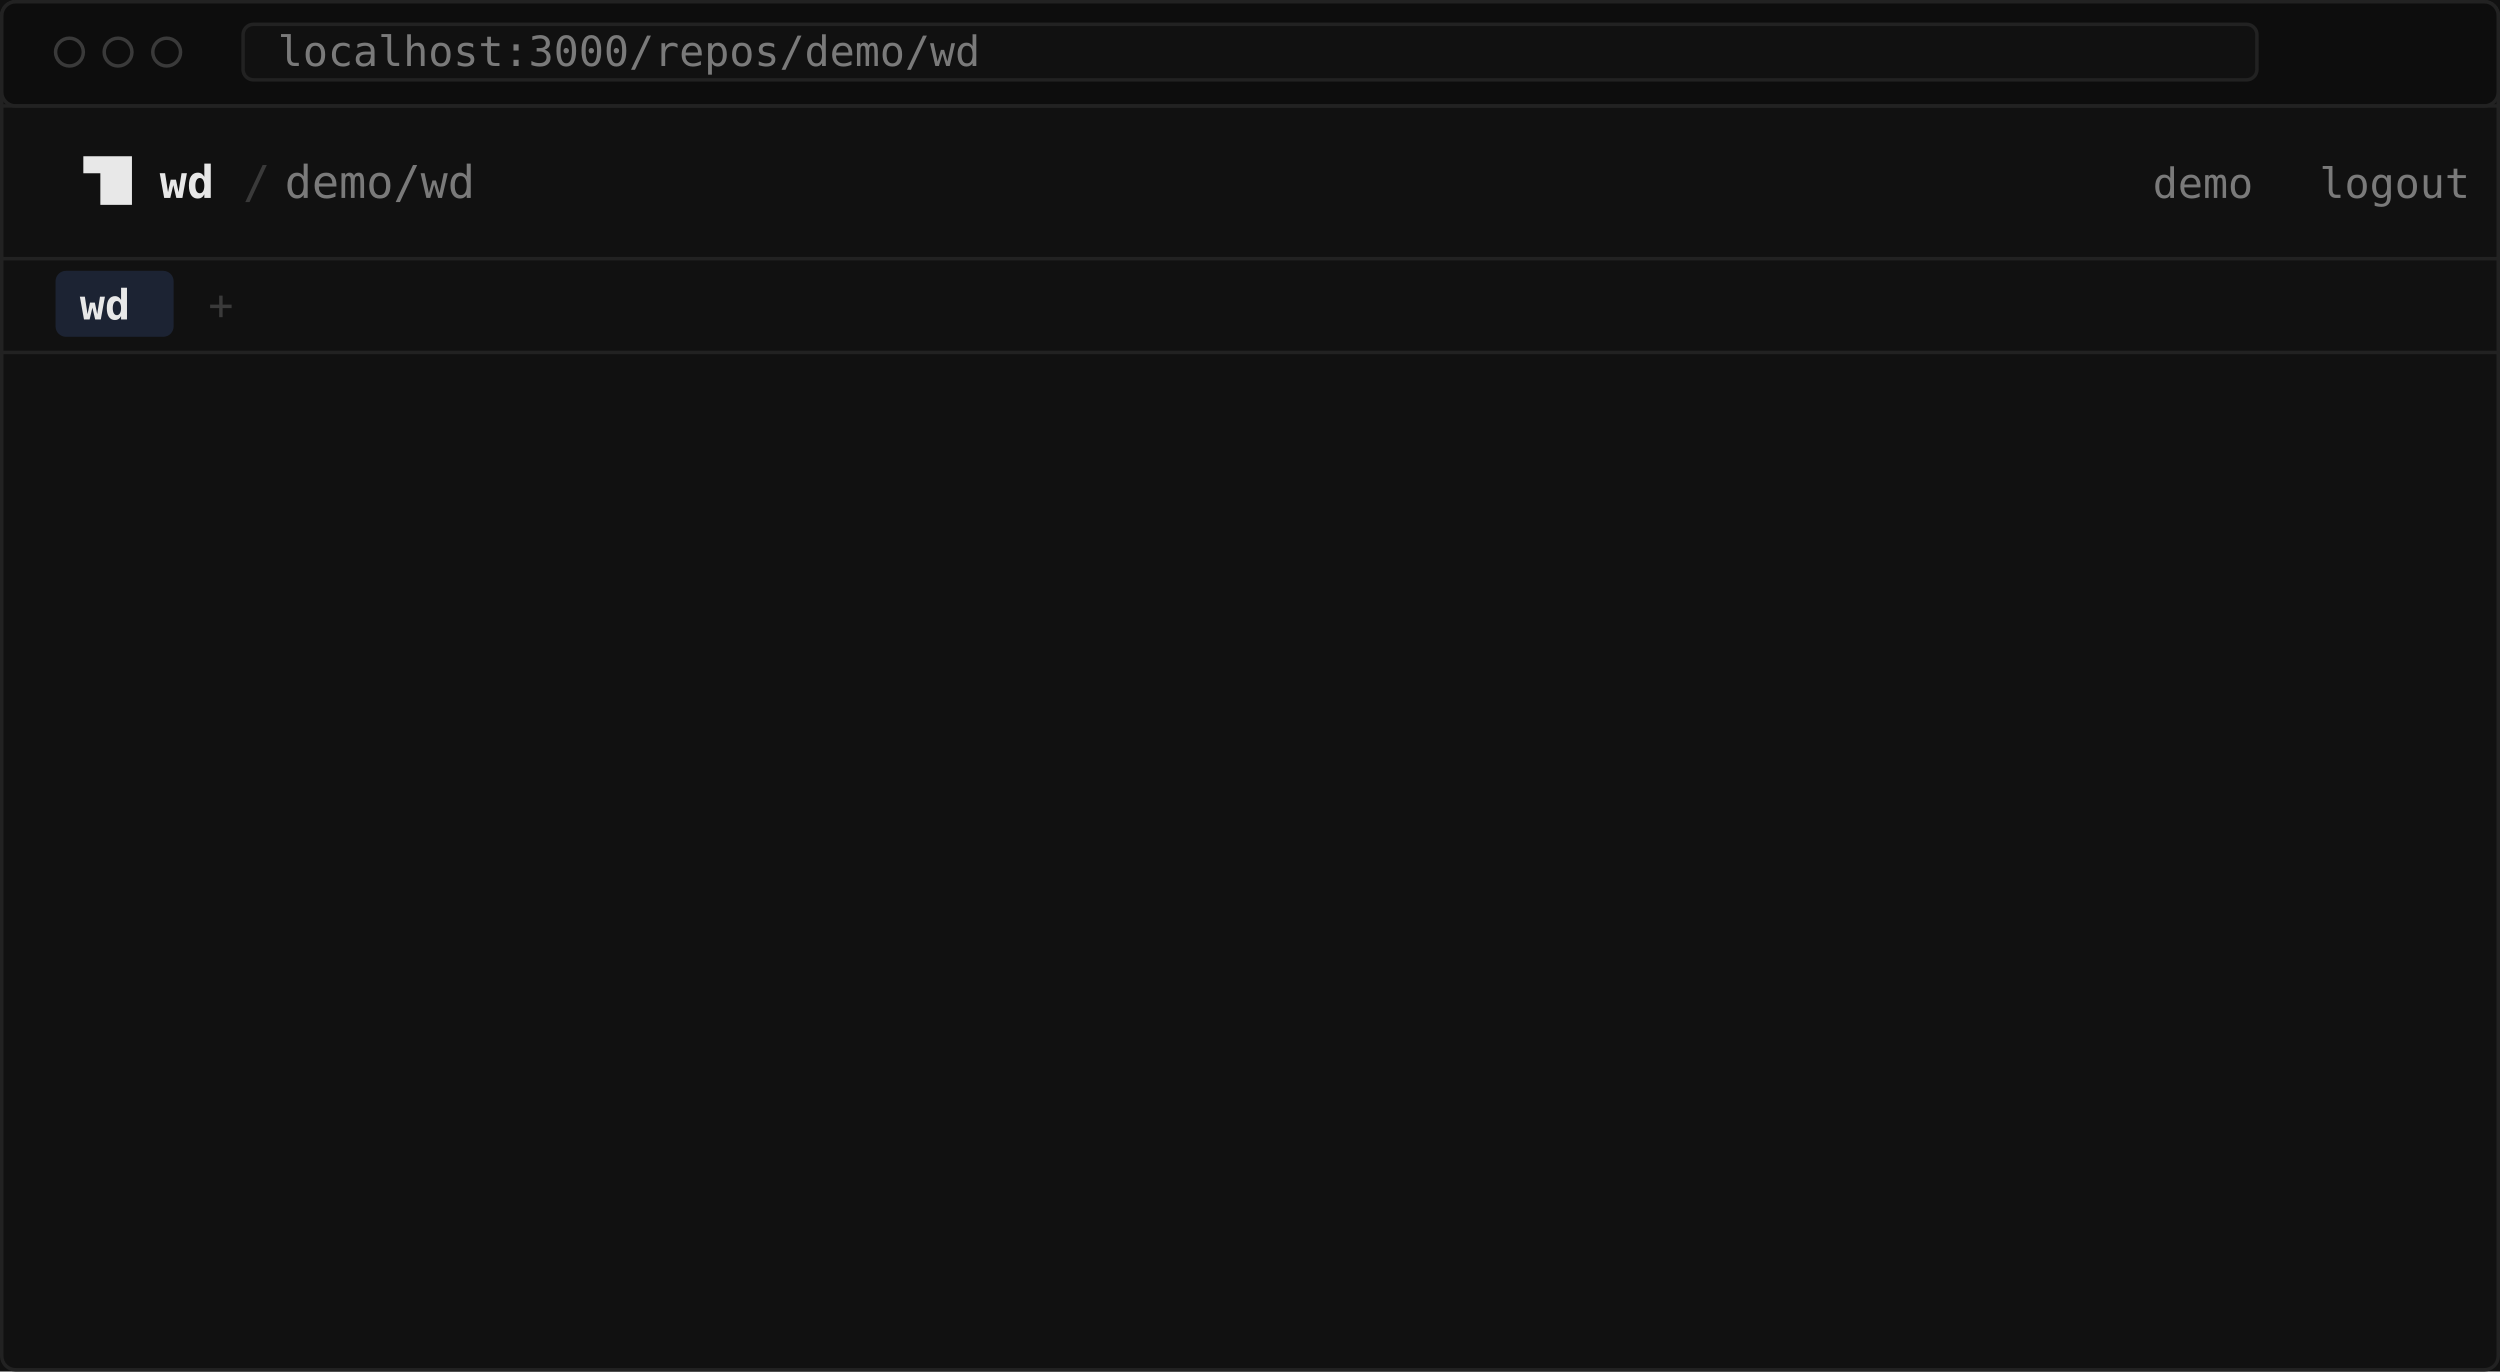
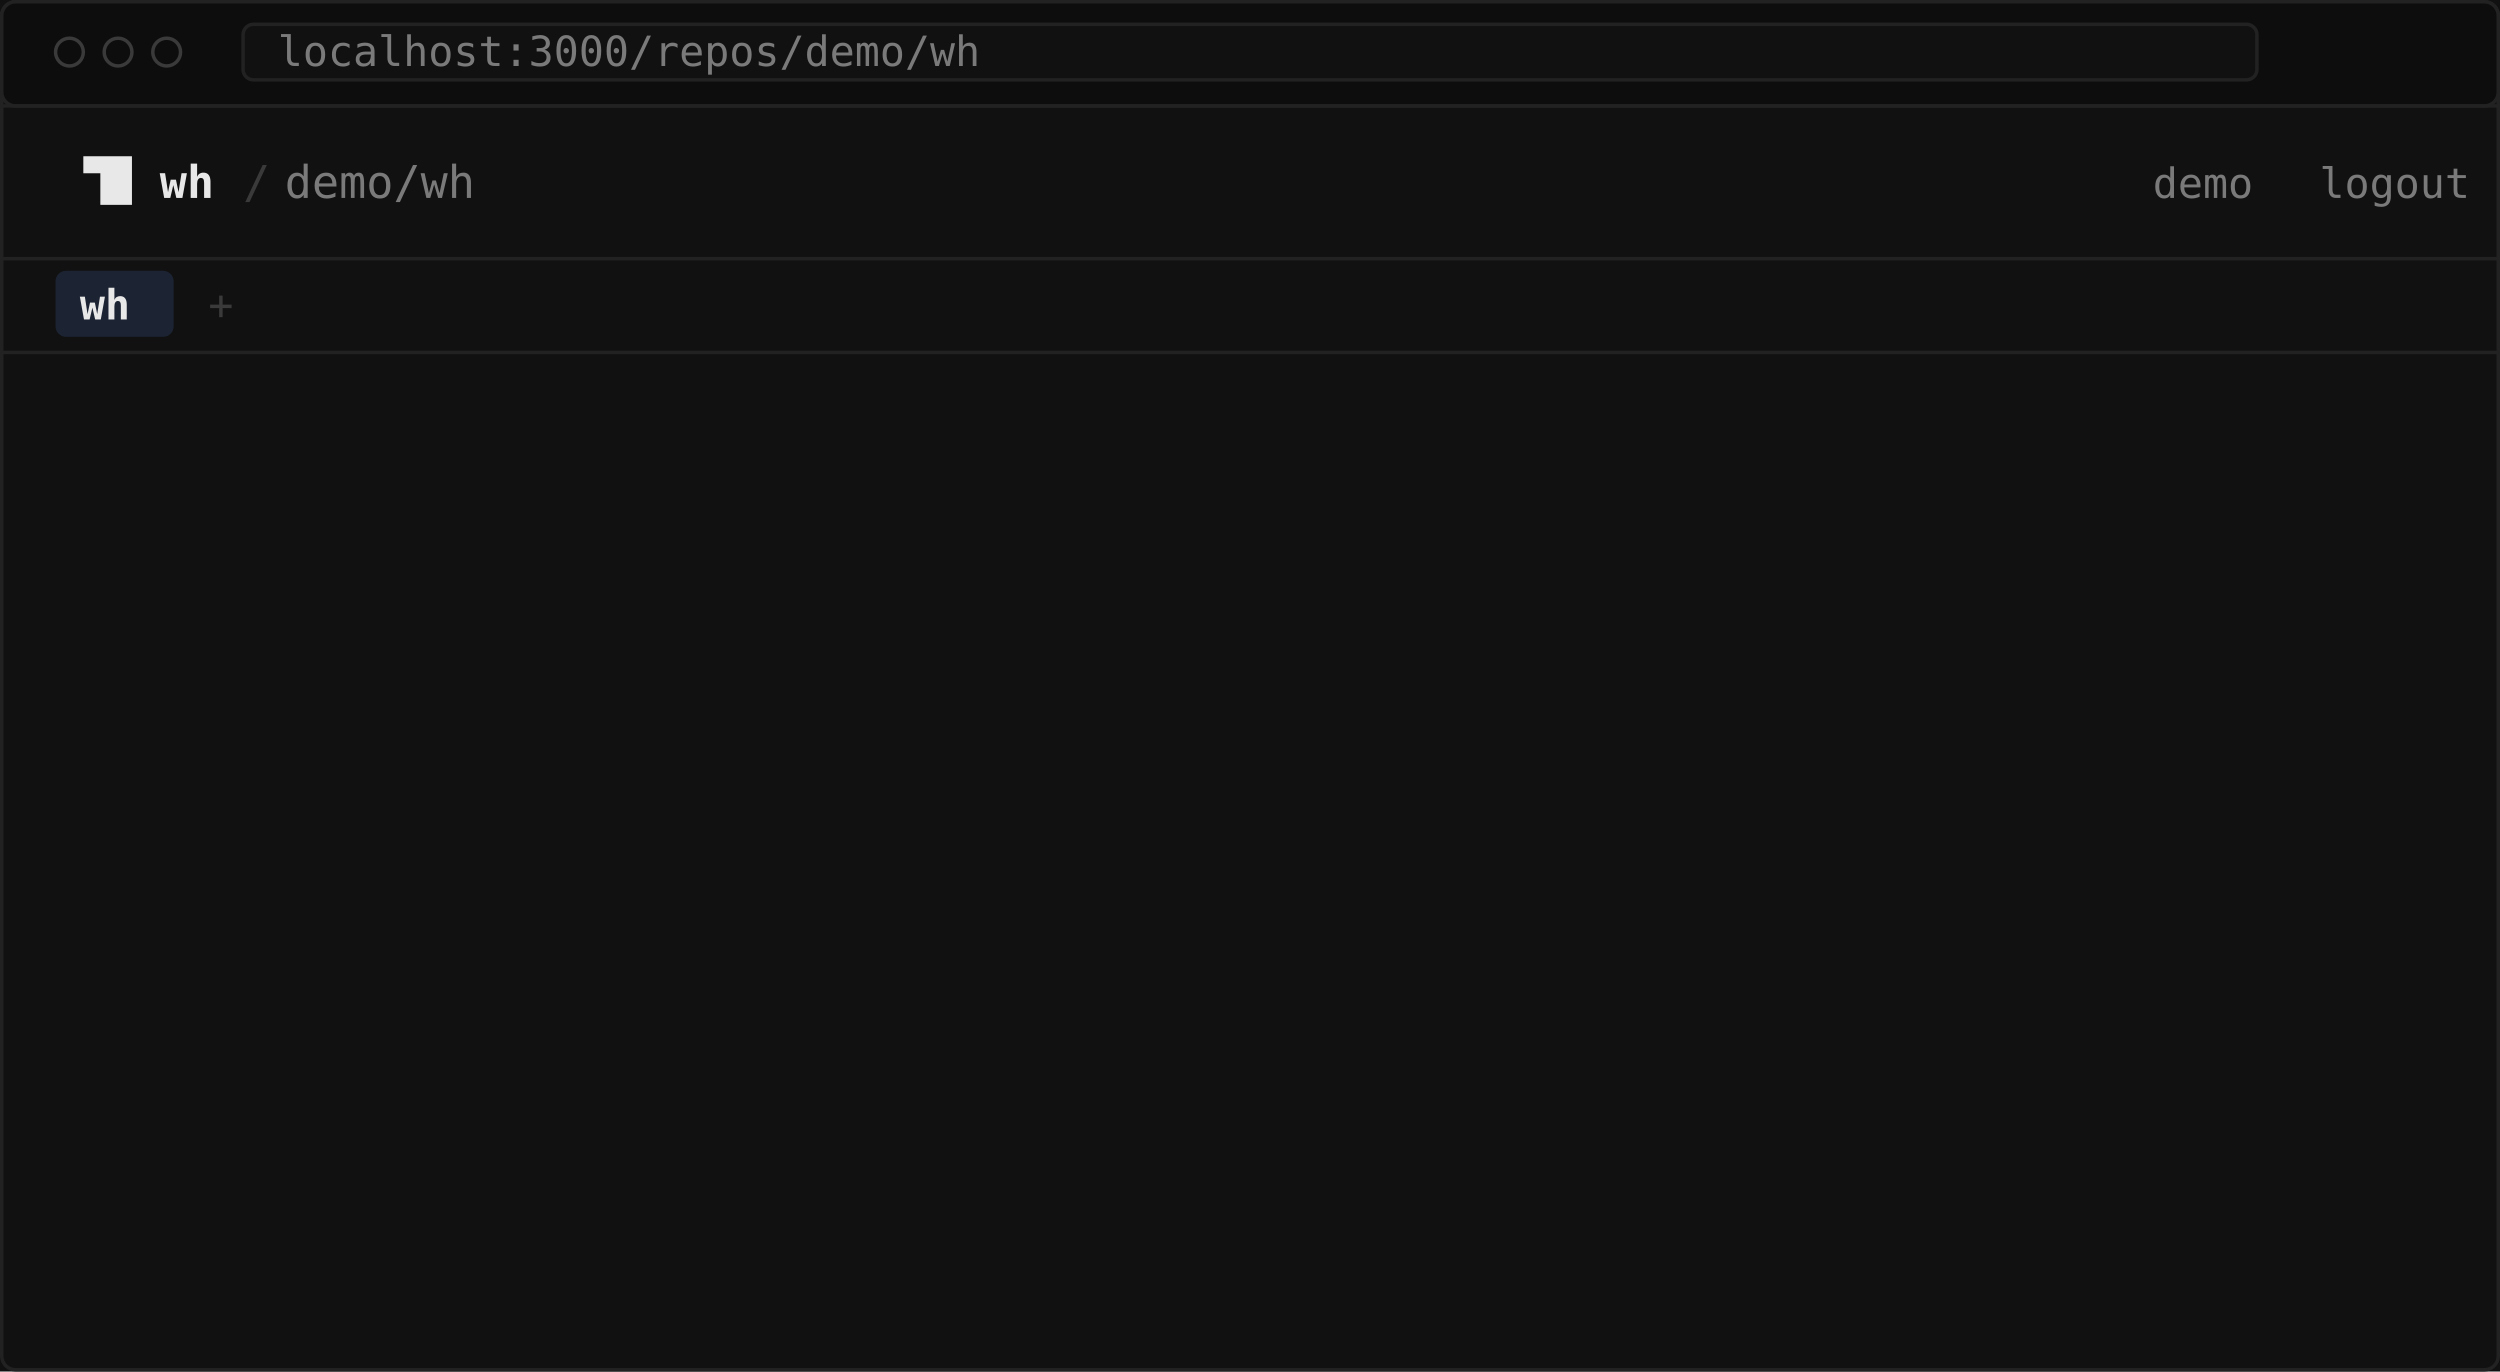
<svg xmlns="http://www.w3.org/2000/svg" width="720" height="395" viewBox="0 0 720 395" font-family="ui-monospace,SFMono-Regular,'SF Mono','Cascadia Mono','JetBrains Mono',Menlo,Consolas,monospace" font-size="13" role="img" aria-label="web: what changed in pr #42">
  <style>
text{fill:#e8e8e8;white-space:pre}
.o{fill:#7a7a7a}.g{fill:#69db7c}.a{fill:#e0b420}.x{fill:#91a7ff}.f{fill:#3a3a3a}
.c{font-weight:600}.b{font-weight:600}.inv{fill:#111111}.sm{font-size:12px}
@keyframes blink{50%{opacity:0}}
.r0x1_709{opacity:0;animation:r0x1_709 9.36s linear infinite}
.r4_274x5_983{opacity:0;animation:r4_274x5_983 9.36s linear infinite}
.r5_021x6_731{opacity:0;animation:r5_021x6_731 9.36s linear infinite}
.r5_769x7_479{opacity:0;animation:r5_769x7_479 9.36s linear infinite}
.r6_517x8_226{opacity:0;animation:r6_517x8_226 9.36s linear infinite}
.r8_013x9_722{opacity:0;animation:r8_013x9_722 9.36s linear infinite}
.r8_761x10_47{opacity:0;animation:r8_761x10_47 9.36s linear infinite}
.r9_509x11_218{opacity:0;animation:r9_509x11_218 9.36s linear infinite}
.r10_256x11_966{opacity:0;animation:r10_256x11_966 9.36s linear infinite}
.r11_004x12_714{opacity:0;animation:r11_004x12_714 9.36s linear infinite}
.r11_752x13_462{opacity:0;animation:r11_752x13_462 9.36s linear infinite}
.r12_5x14_209{opacity:0;animation:r12_5x14_209 9.36s linear infinite}
.r13_996x15_705{opacity:0;animation:r13_996x15_705 9.36s linear infinite}
.r14_744x16_453{opacity:0;animation:r14_744x16_453 9.36s linear infinite}
.r16_239x17_949{opacity:0;animation:r16_239x17_949 9.36s linear infinite}
.r16_987x18_697{opacity:0;animation:r16_987x18_697 9.36s linear infinite}
.r18_483x20_192{opacity:0;animation:r18_483x20_192 9.36s linear infinite}
.r19_231x20_94{opacity:0;animation:r19_231x20_94 9.36s linear infinite}
.r19_979x21_688{opacity:0;animation:r19_979x21_688 9.36s linear infinite}
.k20{animation:k20 9.36s steps(22) infinite,blink 1s steps(1) infinite}
.k20v{opacity:0;animation:k20v 9.36s linear infinite}
.r26_603x28_312{opacity:0;animation:r26_603x28_312 9.36s linear infinite}
.r28_526x30_235{opacity:0;animation:r28_526x30_235 9.36s linear infinite}
.r33_868x35_577{opacity:0;animation:r33_868x35_577 9.36s linear infinite}
.r36_004x37_714{opacity:0;animation:r36_004x37_714 9.36s linear infinite}
.r36_912x38_622{opacity:0;animation:r36_912x38_622 9.36s linear infinite}
.r37_821x39_53{opacity:0;animation:r37_821x39_53 9.36s linear infinite}
.r38_729x40_438{opacity:0;animation:r38_729x40_438 9.36s linear infinite}
.r39_637x41_346{opacity:0;animation:r39_637x41_346 9.36s linear infinite}
.r40_545x42_254{opacity:0;animation:r40_545x42_254 9.36s linear infinite}
.r41_453x43_162{opacity:0;animation:r41_453x43_162 9.36s linear infinite}
.r42_361x44_071{opacity:0;animation:r42_361x44_071 9.36s linear infinite}
.r43_269x44_979{opacity:0;animation:r43_269x44_979 9.36s linear infinite}
.r44_177x45_887{opacity:0;animation:r44_177x45_887 9.36s linear infinite}
.r45_62x47_329{opacity:0;animation:r45_62x47_329 9.36s linear infinite}
.r46_528x48_237{opacity:0;animation:r46_528x48_237 9.36s linear infinite}
.r47_436x49_145{opacity:0;animation:r47_436x49_145 9.36s linear infinite}
.r48_344x50_053{opacity:0;animation:r48_344x50_053 9.36s linear infinite}
.r49_252x50_962{opacity:0;animation:r49_252x50_962 9.36s linear infinite}
.r50_16x51_87{opacity:0;animation:r50_16x51_87 9.36s linear infinite}
.r51_068x52_778{opacity:0;animation:r51_068x52_778 9.36s linear infinite}
.r51_976x53_686{opacity:0;animation:r51_976x53_686 9.36s linear infinite}
.r52_885x54_594{opacity:0;animation:r52_885x54_594 9.36s linear infinite}
.r54_327x56_036{opacity:0;animation:r54_327x56_036 9.36s linear infinite}
.r55_235x56_944{opacity:0;animation:r55_235x56_944 9.36s linear infinite}
.r56_143x57_853{opacity:0;animation:r56_143x57_853 9.36s linear infinite}
.r57_051x58_761{opacity:0;animation:r57_051x58_761 9.36s linear infinite}
.r57_959x59_669{opacity:0;animation:r57_959x59_669 9.36s linear infinite}
.r58_868x60_577{opacity:0;animation:r58_868x60_577 9.36s linear infinite}
.r61_378x63_088{opacity:0;animation:r61_378x63_088 9.36s linear infinite}
.r63_515x65_224{opacity:0;animation:r63_515x65_224 9.36s linear infinite}
.r64_423x66_132{opacity:0;animation:r64_423x66_132 9.36s linear infinite}
.r65_331x67_041{opacity:0;animation:r65_331x67_041 9.36s linear infinite}
.r66_239x67_949{opacity:0;animation:r66_239x67_949 9.36s linear infinite}
.r67_147x68_857{opacity:0;animation:r67_147x68_857 9.36s linear infinite}
.r68_056x69_765{opacity:0;animation:r68_056x69_765 9.36s linear infinite}
.r68_964x70_673{opacity:0;animation:r68_964x70_673 9.36s linear infinite}
.r69_872x71_581{opacity:0;animation:r69_872x71_581 9.36s linear infinite}
.r70_78x72_489{opacity:0;animation:r70_78x72_489 9.36s linear infinite}
.r71_688x73_397{opacity:0;animation:r71_688x73_397 9.36s linear infinite}
.r73_13x74_84{opacity:0;animation:r73_13x74_84 9.36s linear infinite}
.r74_038x75_748{opacity:0;animation:r74_038x75_748 9.36s linear infinite}
.r74_947x76_656{opacity:0;animation:r74_947x76_656 9.36s linear infinite}
.r75_855x77_564{opacity:0;animation:r75_855x77_564 9.36s linear infinite}
.r76_763x78_472{opacity:0;animation:r76_763x78_472 9.36s linear infinite}
.r79_274x80_983{opacity:0;animation:r79_274x80_983 9.36s linear infinite}
@keyframes r0x1_709{0%,0%{opacity:0}1.709%,100%{opacity:1}}
@keyframes r4_274x5_983{0%,4.274%{opacity:0}5.983%,100%{opacity:1}}
@keyframes r5_021x6_731{0%,5.021%{opacity:0}6.731%,100%{opacity:1}}
@keyframes r5_769x7_479{0%,5.769%{opacity:0}7.479%,100%{opacity:1}}
@keyframes r6_517x8_226{0%,6.517%{opacity:0}8.226%,100%{opacity:1}}
@keyframes r8_013x9_722{0%,8.013%{opacity:0}9.722%,100%{opacity:1}}
@keyframes r8_761x10_47{0%,8.761%{opacity:0}10.47%,100%{opacity:1}}
@keyframes r9_509x11_218{0%,9.509%{opacity:0}11.218%,100%{opacity:1}}
@keyframes r10_256x11_966{0%,10.256%{opacity:0}11.966%,100%{opacity:1}}
@keyframes r11_004x12_714{0%,11.004%{opacity:0}12.714%,100%{opacity:1}}
@keyframes r11_752x13_462{0%,11.752%{opacity:0}13.462%,100%{opacity:1}}
@keyframes r12_5x14_209{0%,12.5%{opacity:0}14.209%,100%{opacity:1}}
@keyframes r13_996x15_705{0%,13.996%{opacity:0}15.705%,100%{opacity:1}}
@keyframes r14_744x16_453{0%,14.744%{opacity:0}16.453%,100%{opacity:1}}
@keyframes r16_239x17_949{0%,16.239%{opacity:0}17.949%,100%{opacity:1}}
@keyframes r16_987x18_697{0%,16.987%{opacity:0}18.697%,100%{opacity:1}}
@keyframes r18_483x20_192{0%,18.483%{opacity:0}20.192%,100%{opacity:1}}
@keyframes r19_231x20_94{0%,19.231%{opacity:0}20.94%,100%{opacity:1}}
@keyframes r19_979x21_688{0%,19.979%{opacity:0}21.688%,100%{opacity:1}}
@keyframes k20{4.274%{transform:translateX(0)}20.726%,100%{transform:translateX(171.60px)}}
@keyframes k20v{0%,4.074%{opacity:0}4.274%,24.466%{opacity:1}24.766%,100%{opacity:0}}
@keyframes r26_603x28_312{0%,26.603%{opacity:0}28.312%,100%{opacity:1}}
@keyframes r28_526x30_235{0%,28.526%{opacity:0}30.235%,100%{opacity:1}}
@keyframes r33_868x35_577{0%,33.868%{opacity:0}35.577%,100%{opacity:1}}
@keyframes r36_004x37_714{0%,36.004%{opacity:0}37.714%,100%{opacity:1}}
@keyframes r36_912x38_622{0%,36.912%{opacity:0}38.622%,100%{opacity:1}}
@keyframes r37_821x39_53{0%,37.821%{opacity:0}39.53%,100%{opacity:1}}
@keyframes r38_729x40_438{0%,38.729%{opacity:0}40.438%,100%{opacity:1}}
@keyframes r39_637x41_346{0%,39.637%{opacity:0}41.346%,100%{opacity:1}}
@keyframes r40_545x42_254{0%,40.545%{opacity:0}42.254%,100%{opacity:1}}
@keyframes r41_453x43_162{0%,41.453%{opacity:0}43.162%,100%{opacity:1}}
@keyframes r42_361x44_071{0%,42.361%{opacity:0}44.071%,100%{opacity:1}}
@keyframes r43_269x44_979{0%,43.269%{opacity:0}44.979%,100%{opacity:1}}
@keyframes r44_177x45_887{0%,44.177%{opacity:0}45.887%,100%{opacity:1}}
@keyframes r45_62x47_329{0%,45.62%{opacity:0}47.329%,100%{opacity:1}}
@keyframes r46_528x48_237{0%,46.528%{opacity:0}48.237%,100%{opacity:1}}
@keyframes r47_436x49_145{0%,47.436%{opacity:0}49.145%,100%{opacity:1}}
@keyframes r48_344x50_053{0%,48.344%{opacity:0}50.053%,100%{opacity:1}}
@keyframes r49_252x50_962{0%,49.252%{opacity:0}50.962%,100%{opacity:1}}
@keyframes r50_16x51_87{0%,50.16%{opacity:0}51.87%,100%{opacity:1}}
@keyframes r51_068x52_778{0%,51.068%{opacity:0}52.778%,100%{opacity:1}}
@keyframes r51_976x53_686{0%,51.976%{opacity:0}53.686%,100%{opacity:1}}
@keyframes r52_885x54_594{0%,52.885%{opacity:0}54.594%,100%{opacity:1}}
@keyframes r54_327x56_036{0%,54.327%{opacity:0}56.036%,100%{opacity:1}}
@keyframes r55_235x56_944{0%,55.235%{opacity:0}56.944%,100%{opacity:1}}
@keyframes r56_143x57_853{0%,56.143%{opacity:0}57.853%,100%{opacity:1}}
@keyframes r57_051x58_761{0%,57.051%{opacity:0}58.761%,100%{opacity:1}}
@keyframes r57_959x59_669{0%,57.959%{opacity:0}59.669%,100%{opacity:1}}
@keyframes r58_868x60_577{0%,58.868%{opacity:0}60.577%,100%{opacity:1}}
@keyframes r61_378x63_088{0%,61.378%{opacity:0}63.088%,100%{opacity:1}}
@keyframes r63_515x65_224{0%,63.515%{opacity:0}65.224%,100%{opacity:1}}
@keyframes r64_423x66_132{0%,64.423%{opacity:0}66.132%,100%{opacity:1}}
@keyframes r65_331x67_041{0%,65.331%{opacity:0}67.041%,100%{opacity:1}}
@keyframes r66_239x67_949{0%,66.239%{opacity:0}67.949%,100%{opacity:1}}
@keyframes r67_147x68_857{0%,67.147%{opacity:0}68.857%,100%{opacity:1}}
@keyframes r68_056x69_765{0%,68.056%{opacity:0}69.765%,100%{opacity:1}}
@keyframes r68_964x70_673{0%,68.964%{opacity:0}70.673%,100%{opacity:1}}
@keyframes r69_872x71_581{0%,69.872%{opacity:0}71.581%,100%{opacity:1}}
@keyframes r70_78x72_489{0%,70.78%{opacity:0}72.489%,100%{opacity:1}}
@keyframes r71_688x73_397{0%,71.688%{opacity:0}73.397%,100%{opacity:1}}
@keyframes r73_13x74_84{0%,73.13%{opacity:0}74.84%,100%{opacity:1}}
@keyframes r74_038x75_748{0%,74.038%{opacity:0}75.748%,100%{opacity:1}}
@keyframes r74_947x76_656{0%,74.947%{opacity:0}76.656%,100%{opacity:1}}
@keyframes r75_855x77_564{0%,75.855%{opacity:0}77.564%,100%{opacity:1}}
@keyframes r76_763x78_472{0%,76.763%{opacity:0}78.472%,100%{opacity:1}}
@keyframes r79_274x80_983{0%,79.274%{opacity:0}80.983%,100%{opacity:1}}
@media (prefers-reduced-motion:reduce){*{animation:none!important}.rv{opacity:1!important}.cv{opacity:0!important}}
</style>
  <rect width="720" height="395" fill="#111111" />
  <rect x="0.5" y="0.5" width="719" height="394" fill="none" stroke="#222222" rx="4" />
  <rect x="0.5" y="0.5" width="719" height="30" fill="#0d0d0d" stroke="#222222" rx="4" />
  <rect x="0.5" y="30" width="719" height="1" fill="#222222" />
  <circle cx="20" cy="15" r="4" fill="none" stroke="#3a3a3a" />
  <circle cx="34" cy="15" r="4" fill="none" stroke="#3a3a3a" />
  <circle cx="48" cy="15" r="4" fill="none" stroke="#3a3a3a" />
  <rect x="70" y="7" width="580" height="16" fill="#111111" stroke="#222222" rx="3" />
-   <text class="o sm" x="80" y="19">localhost:3000/repos/demo/wd</text>
+   <text class="o sm" x="80" y="19">localhost:3000/repos/demo/wh</text>
  <path d="M 24 45 h 14 v 14 h -9.1 v -9.1 h -4.9 z" fill="#e8e8e8" />
-   <text class="b" x="46" y="57">wd</text>
+   <text class="b" x="46" y="57">wh</text>
  <text class="f" x="70" y="57">/</text>
-   <text class="o" x="82" y="57">demo/wd</text>
+   <text class="o" x="82" y="57">demo/wh</text>
  <text class="o sm" x="620" y="57">demo</text>
  <text class="o sm" x="668" y="57">logout</text>
  <rect x="0.5" y="74" width="719" height="1" fill="#222222" />
  <rect x="16" y="78" width="34" height="19" fill="#1c2333" rx="3" />
-   <text class="b sm" x="23" y="92">wd</text>
+   <text class="b sm" x="23" y="92">wh</text>
  <text class="f sm" x="60" y="92">+</text>
  <rect x="0.5" y="101" width="719" height="1" fill="#222222" />
-   <text class="rv o r0x1_709" x="24" y="131">▜ wd · demo/wd</text>
-   <text class="rv o r4_274x5_983" x="24" y="153">demo/wd $</text>
+   <text class="rv o r0x1_709" x="24" y="131">▜ wh · demo/wh</text>
+   <text class="rv o r4_274x5_983" x="24" y="153">demo/wh $</text>
  <text class="rv c r4_274x5_983" x="102" y="153">w</text>
  <text class="rv c r5_021x6_731" x="109.8" y="153">h</text>
  <text class="rv c r5_769x7_479" x="117.6" y="153">a</text>
  <text class="rv c r6_517x8_226" x="125.4" y="153">t</text>
  <text class="rv c r8_013x9_722" x="141" y="153">c</text>
  <text class="rv c r8_761x10_47" x="148.8" y="153">h</text>
  <text class="rv c r9_509x11_218" x="156.6" y="153">a</text>
  <text class="rv c r10_256x11_966" x="164.4" y="153">n</text>
  <text class="rv c r11_004x12_714" x="172.2" y="153">g</text>
  <text class="rv c r11_752x13_462" x="180" y="153">e</text>
  <text class="rv c r12_5x14_209" x="187.8" y="153">d</text>
  <text class="rv c r13_996x15_705" x="203.4" y="153">i</text>
  <text class="rv c r14_744x16_453" x="211.2" y="153">n</text>
  <text class="rv c r16_239x17_949" x="226.8" y="153">p</text>
  <text class="rv c r16_987x18_697" x="234.6" y="153">r</text>
  <text class="rv c r18_483x20_192" x="250.2" y="153">#</text>
  <text class="rv c r19_231x20_94" x="258" y="153">4</text>
  <text class="rv c r19_979x21_688" x="265.8" y="153">2</text>
  <g class="cv k20v">
    <rect fill="#e8e8e8" class="k20" x="102" y="141" width="7" height="15" />
  </g>
  <text class="rv o r26_603x28_312" x="24" y="175">reading 4 commits · 11 files · +180 −64</text>
  <text class="rv o r28_526x30_235" x="24" y="197">pr: sessions: signed jwts, no cookie path</text>
  <text class="rv a r33_868x35_577" x="24" y="219">summary</text>
  <text class="rv  r36_004x37_714" x="24" y="241">Sessions</text>
  <text class="rv  r36_912x38_622" x="94.2" y="241">move</text>
  <text class="rv  r37_821x39_53" x="133.2" y="241">from</text>
  <text class="rv  r38_729x40_438" x="172.2" y="241">cookies</text>
  <text class="rv  r39_637x41_346" x="234.6" y="241">to</text>
  <text class="rv  r40_545x42_254" x="258" y="241">signed</text>
  <text class="rv  r41_453x43_162" x="312.6" y="241">jwts,</text>
  <text class="rv  r42_361x44_071" x="359.4" y="241">so</text>
  <text class="rv  r43_269x44_979" x="382.8" y="241">a</text>
  <text class="rv  r44_177x45_887" x="398.4" y="241">restart</text>
  <text class="rv  r45_62x47_329" x="24" y="263">no</text>
  <text class="rv  r46_528x48_237" x="47.4" y="263">longer</text>
  <text class="rv  r47_436x49_145" x="102" y="263">signs</text>
  <text class="rv  r48_344x50_053" x="148.8" y="263">everyone</text>
  <text class="rv  r49_252x50_962" x="219" y="263">out.</text>
  <text class="rv  r50_16x51_87" x="258" y="263">Login</text>
  <text class="rv  r51_068x52_778" x="304.8" y="263">and</text>
  <text class="rv  r51_976x53_686" x="336" y="263">refresh</text>
  <text class="rv  r52_885x54_594" x="398.4" y="263">issue</text>
  <text class="rv  r54_327x56_036" x="24" y="285">tokens;</text>
  <text class="rv  r55_235x56_944" x="86.4" y="285">the</text>
  <text class="rv  r56_143x57_853" x="117.6" y="285">cookie</text>
  <text class="rv  r57_051x58_761" x="172.2" y="285">path</text>
  <text class="rv  r57_959x59_669" x="211.2" y="285">is</text>
  <text class="rv  r58_868x60_577" x="234.6" y="285">gone.</text>
  <text class="rv a r61_378x63_088" x="24" y="307">watch out</text>
  <text class="rv  r63_515x65_224" x="24" y="329">logout()</text>
  <text class="rv  r64_423x66_132" x="94.2" y="329">no</text>
  <text class="rv  r65_331x67_041" x="117.6" y="329">longer</text>
  <text class="rv  r66_239x67_949" x="172.2" y="329">clears</text>
  <text class="rv  r67_147x68_857" x="226.8" y="329">server</text>
  <text class="rv  r68_056x69_765" x="281.4" y="329">state,</text>
  <text class="rv  r68_964x70_673" x="336" y="329">so</text>
  <text class="rv  r69_872x71_581" x="359.4" y="329">a</text>
  <text class="rv  r70_78x72_489" x="375" y="329">stolen</text>
  <text class="rv  r71_688x73_397" x="429.6" y="329">token</text>
  <text class="rv  r73_13x74_84" x="24" y="351">stays</text>
  <text class="rv  r74_038x75_748" x="70.8" y="351">valid</text>
  <text class="rv  r74_947x76_656" x="117.6" y="351">until</text>
  <text class="rv  r75_855x77_564" x="164.4" y="351">it</text>
  <text class="rv  r76_763x78_472" x="187.8" y="351">expires.</text>
  <text class="rv o r79_274x80_983" x="24" y="373">· 5.6s · claude-opus-5 · 1.1k in · 260 out</text>
</svg>
